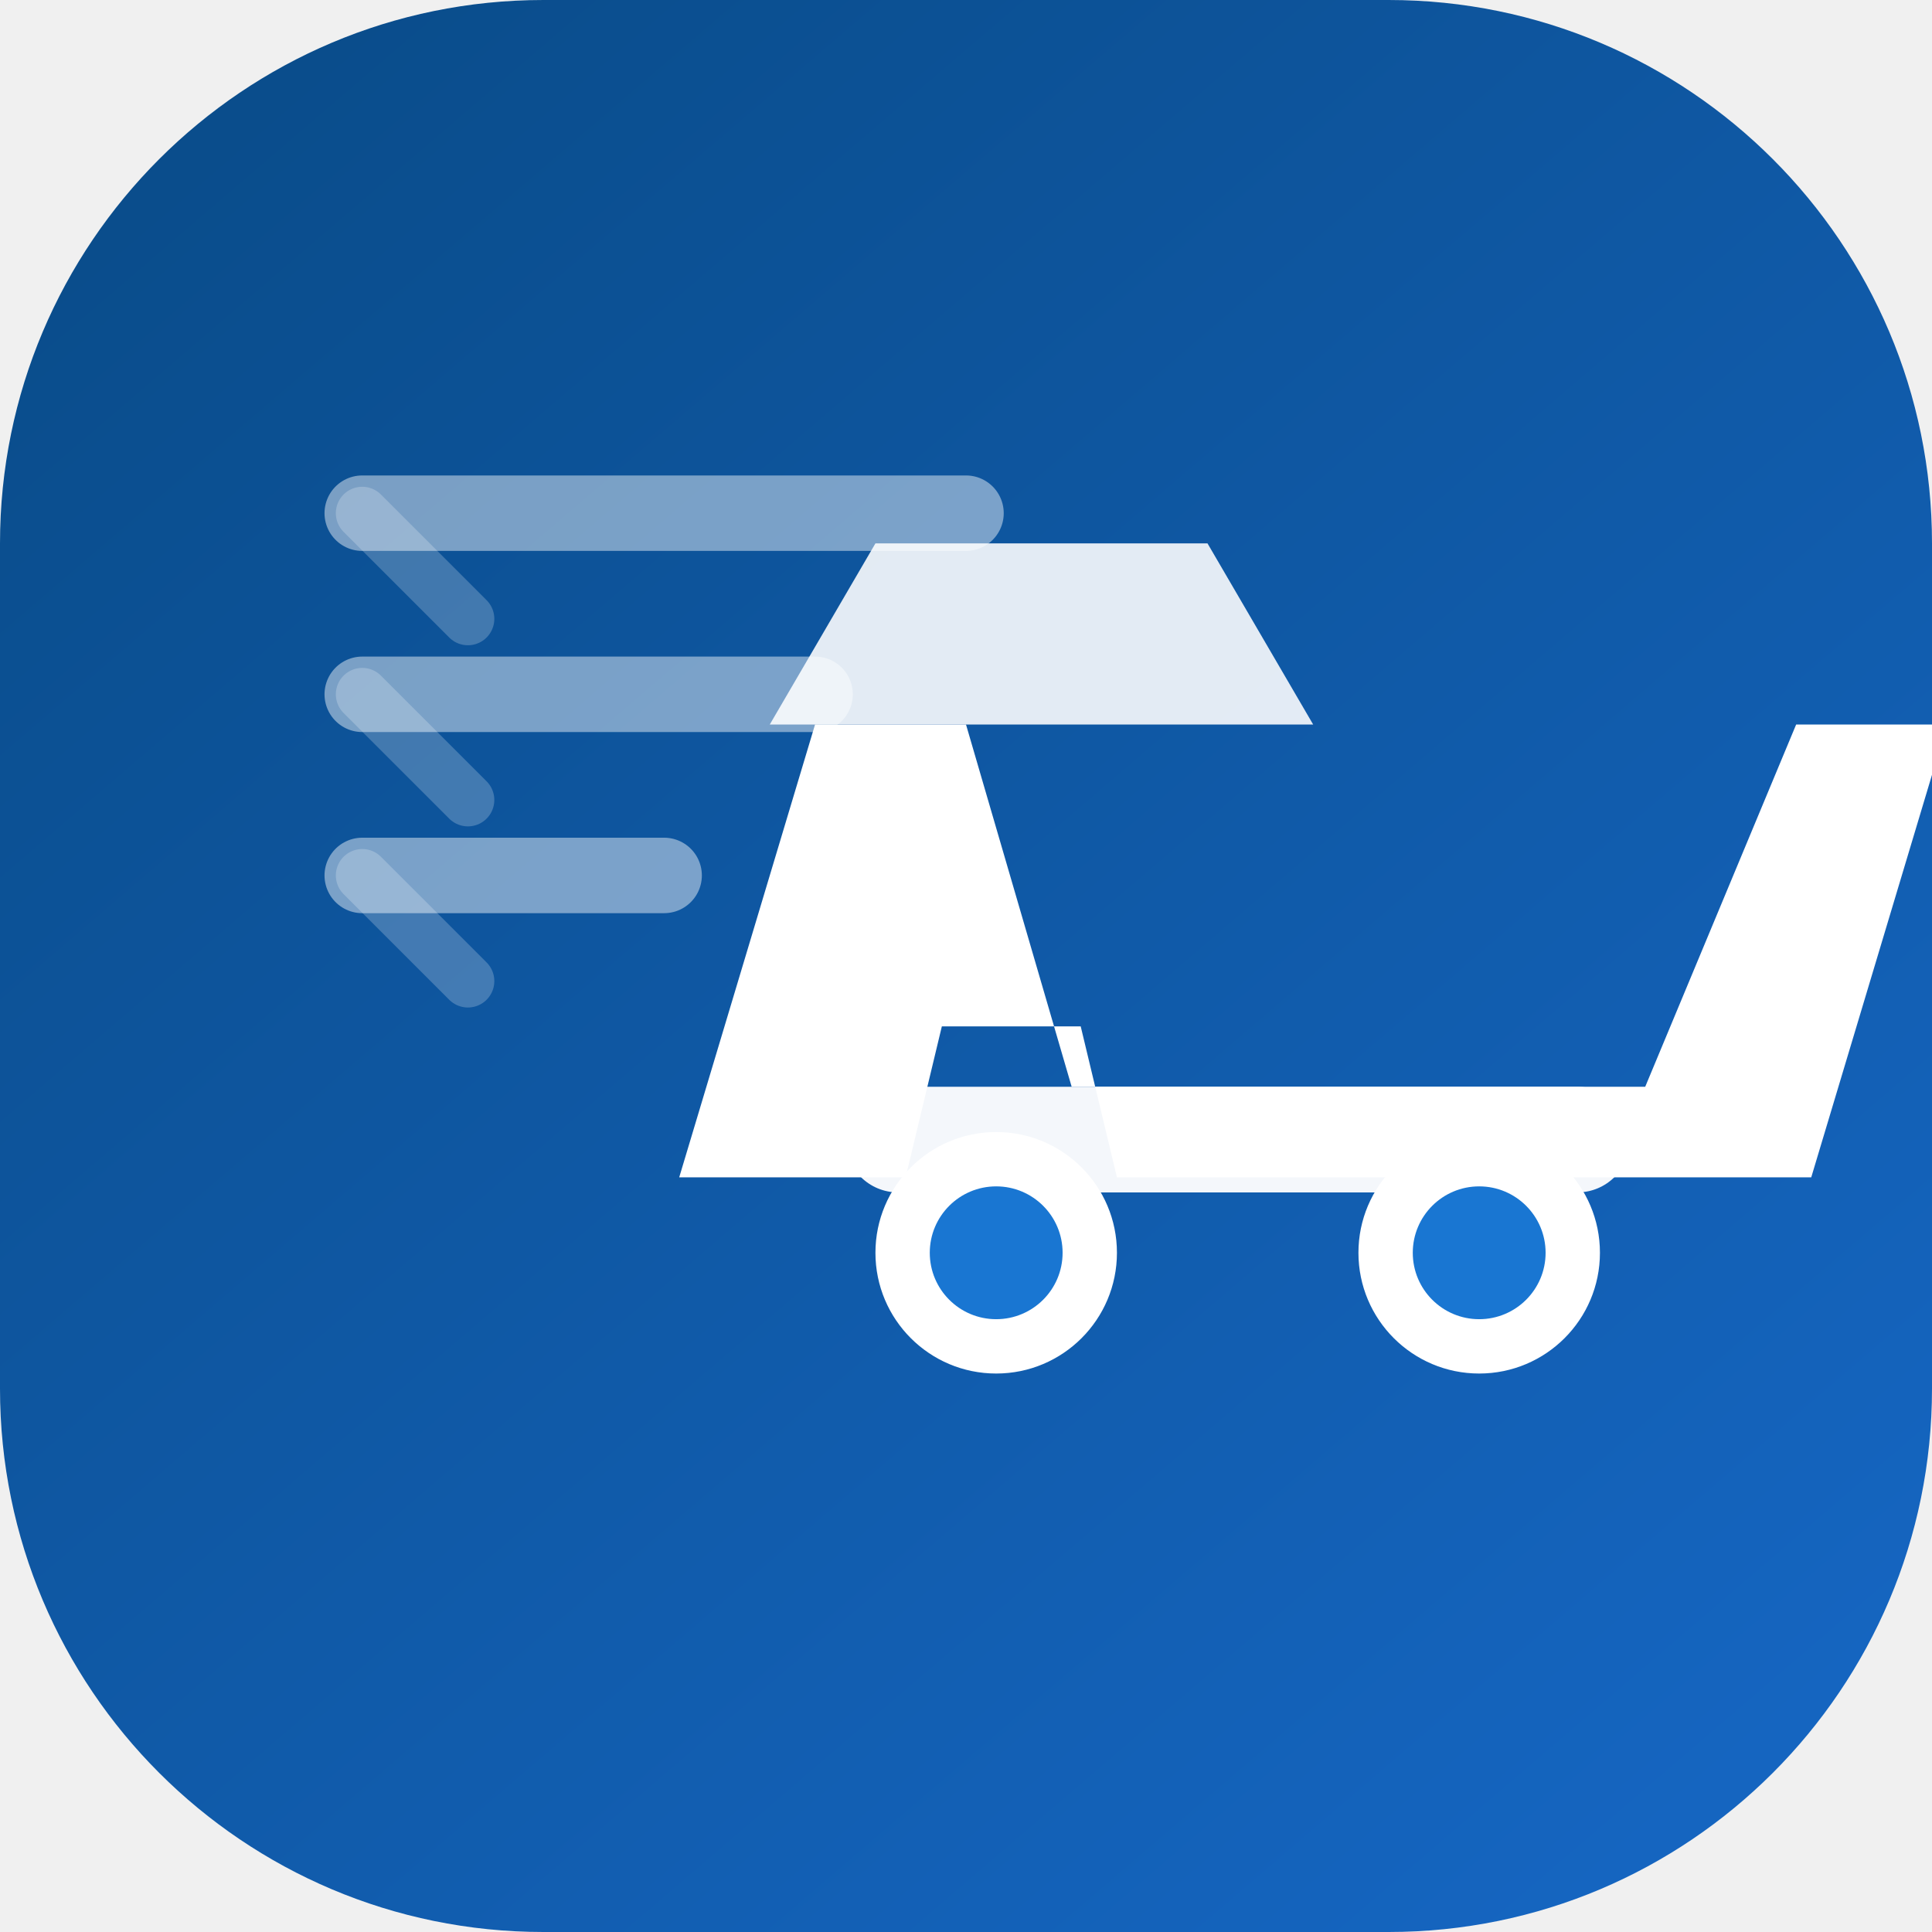
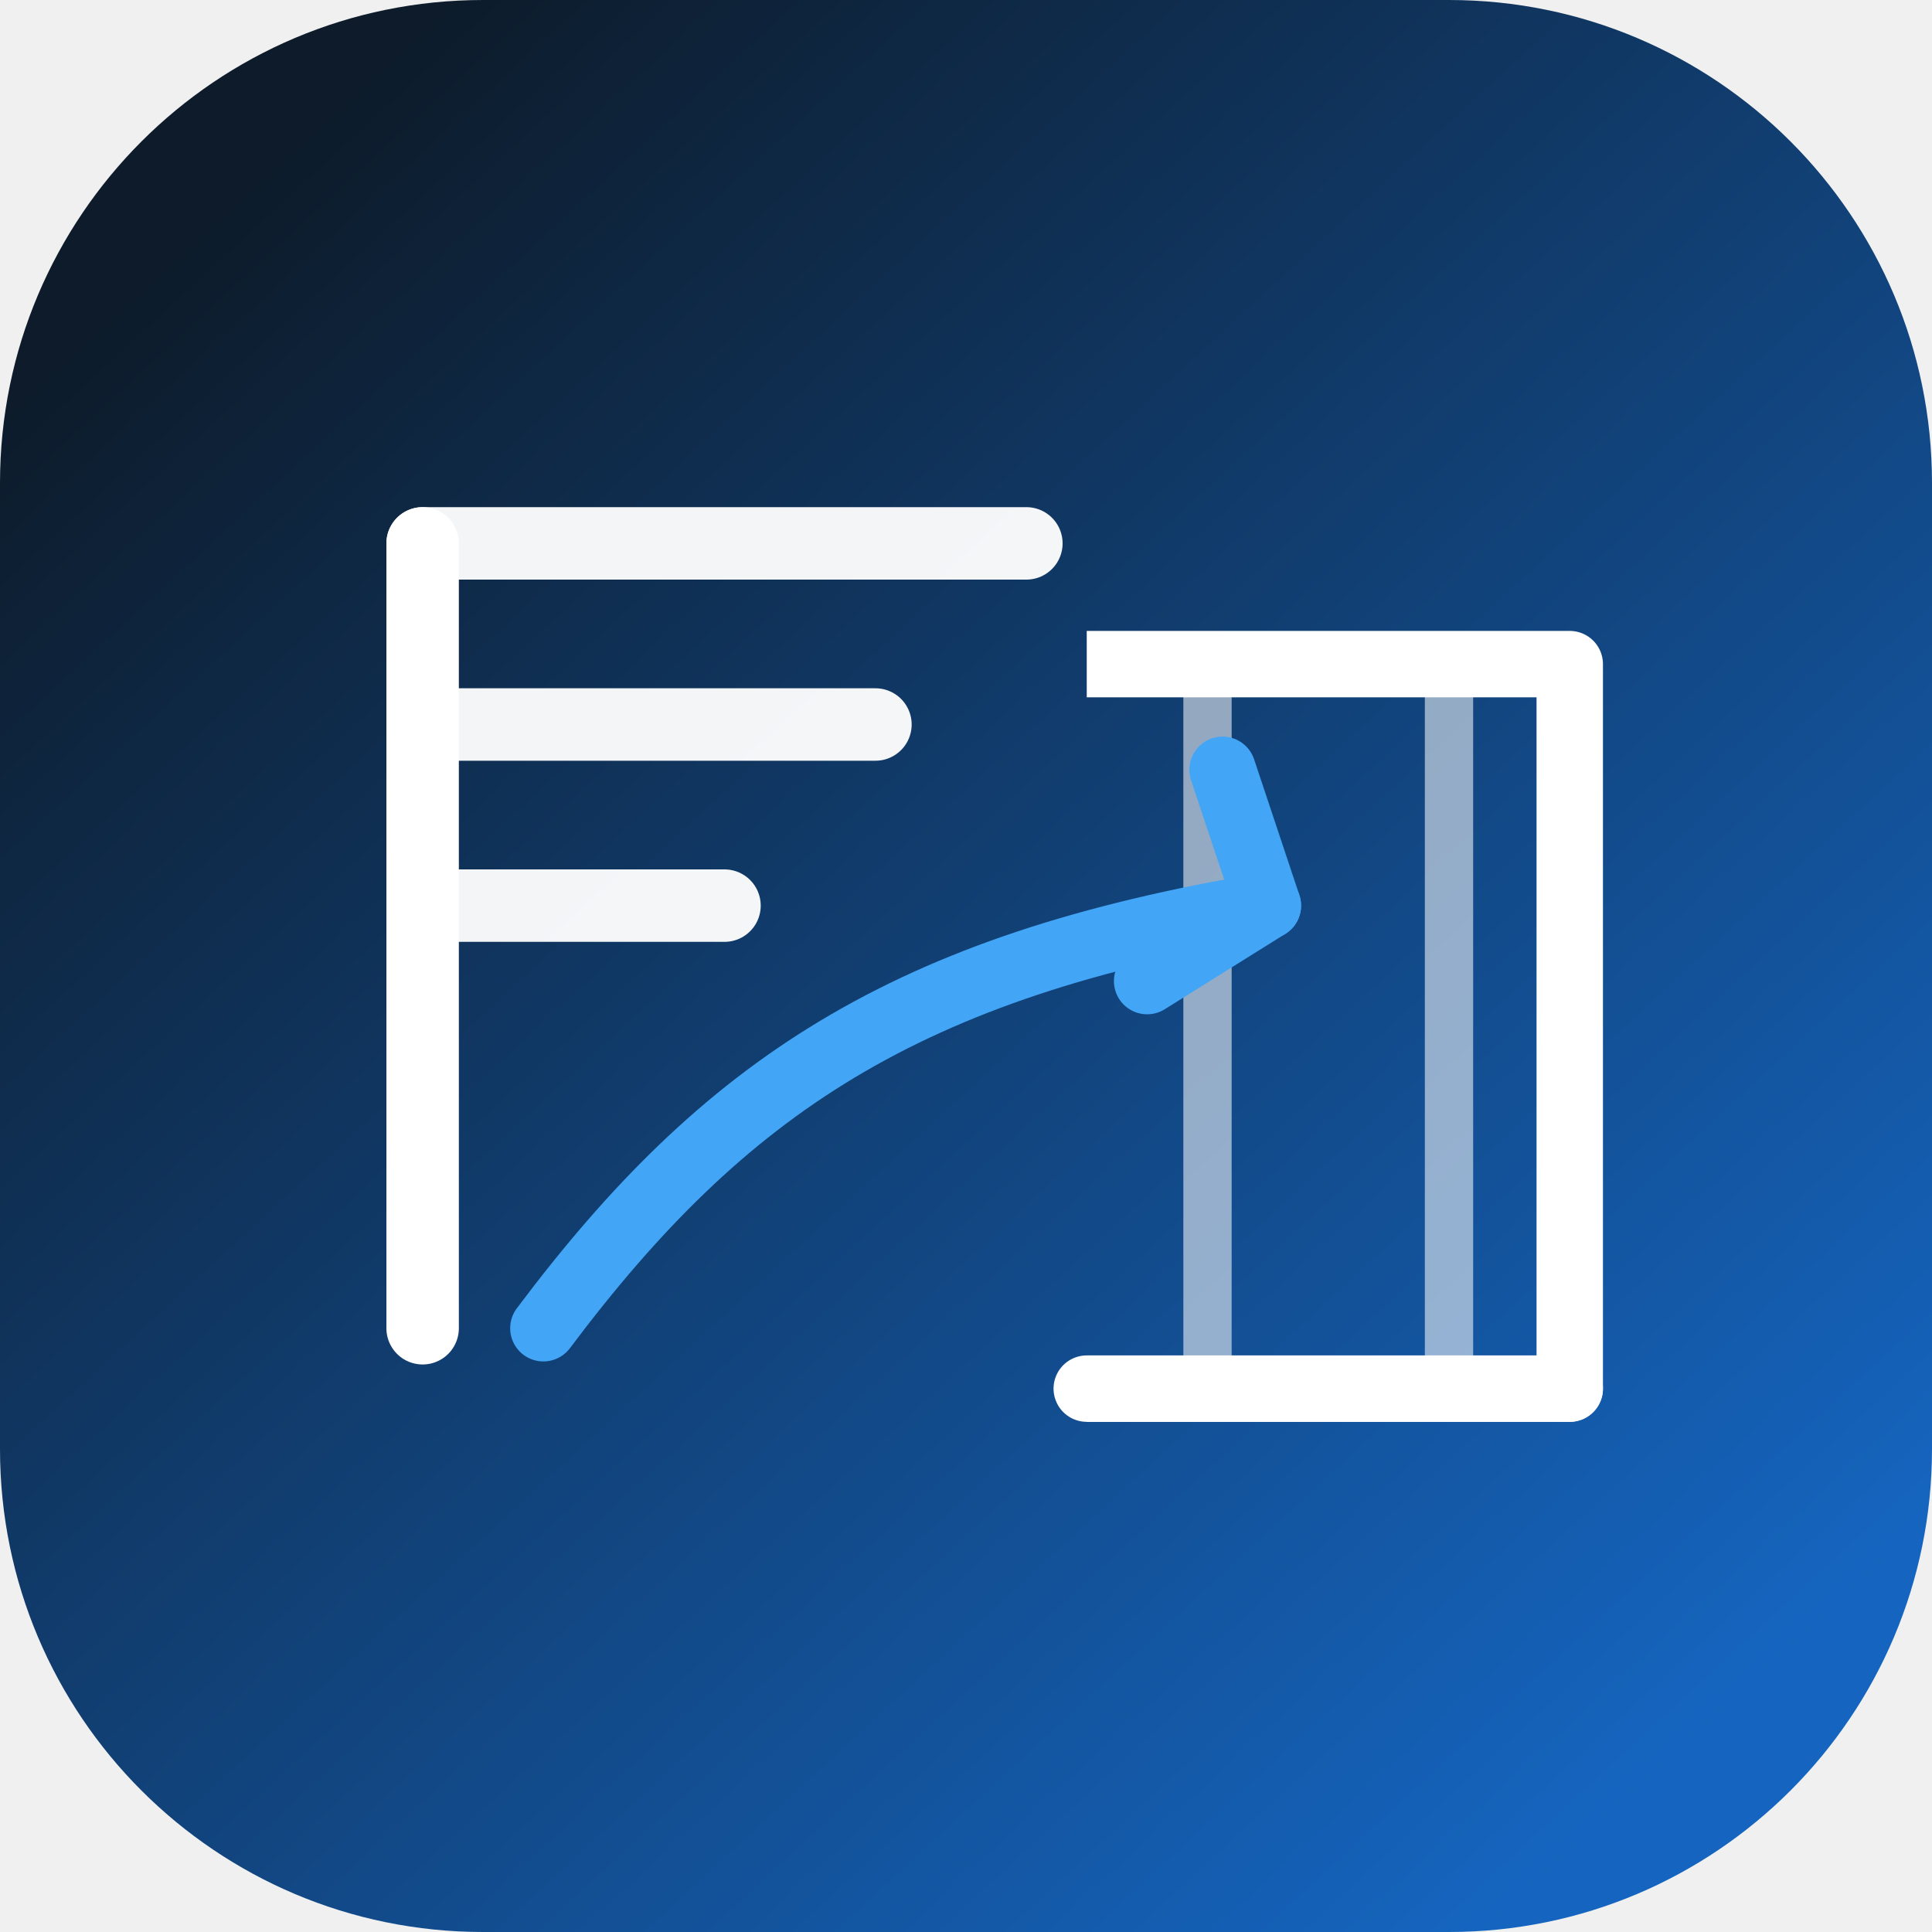
- <svg xmlns="http://www.w3.org/2000/svg" viewBox="0 0 64 64" fill="none">
+ <svg xmlns="http://www.w3.org/2000/svg" viewBox="0 0 64 64" fill="none" role="img" aria-label="FilaDock">
  <defs>
-     <linearGradient id="bg" x1="8" y1="4" x2="56" y2="60" gradientUnits="userSpaceOnUse">
-       <stop stop-color="#0A4D8C" />
+     <linearGradient id="fd-bg" x1="8" y1="6" x2="56" y2="58" gradientUnits="userSpaceOnUse">
+       <stop stop-color="#0D1B2A" />
      <stop offset="1" stop-color="#1565C0" />
    </linearGradient>
  </defs>
-   <rect width="64" height="64" rx="18" fill="url(#bg)" />
-   <path d="M12 17h20M12 23h15M12 29h10" stroke="#fff" stroke-width="2.5" stroke-linecap="round" opacity="0.45" />
-   <path d="M12 17l3.5 3.5M12 23l3.5 3.5M12 29l3.5 3.5" stroke="#fff" stroke-width="1.75" stroke-linecap="round" opacity="0.22" />
-   <rect x="28" y="36" width="26" height="3.5" rx="1.75" fill="#fff" opacity="0.95" />
-   <path d="M27 24h5l3.5 12h19l5-12h5l-4.5 15H37l-1.2-5h-4.6l-1.2 5H22.5L27 24z" fill="#fff" />
-   <path d="M29 18h11l3.5 6H25.5L29 18z" fill="#fff" opacity="0.88" />
-   <circle cx="33" cy="41.5" r="4" fill="#fff" />
-   <circle cx="33" cy="41.5" r="2.2" fill="#1976D2" />
-   <circle cx="49" cy="41.5" r="4" fill="#fff" />
-   <circle cx="49" cy="41.5" r="2.2" fill="#1976D2" />
+   <rect width="64" height="64" rx="16" fill="url(#fd-bg)" />
+   <path d="M14 18h20M14 24h15M14 30h10" stroke="#FFFFFF" stroke-width="2.4" stroke-linecap="round" opacity="0.95" />
+   <path d="M14 18v26" stroke="#FFFFFF" stroke-width="2.4" stroke-linecap="round" />
+   <path d="M36 22h16v24H36" stroke="#FFFFFF" stroke-width="2.2" stroke-linejoin="round" />
+   <path d="M40 22v24M48 22v24" stroke="#FFFFFF" stroke-width="1.6" stroke-linecap="round" opacity="0.55" />
+   <path d="M36 46h16" stroke="#FFFFFF" stroke-width="2.2" stroke-linecap="round" />
+   <path d="M18 44C24 36 30 32 42 30" stroke="#42A5F5" stroke-width="2.2" stroke-linecap="round" />
+   <path d="M42 30l-4 2.5M42 30l-1.5-4.5" stroke="#42A5F5" stroke-width="2.2" stroke-linecap="round" stroke-linejoin="round" />
</svg>
